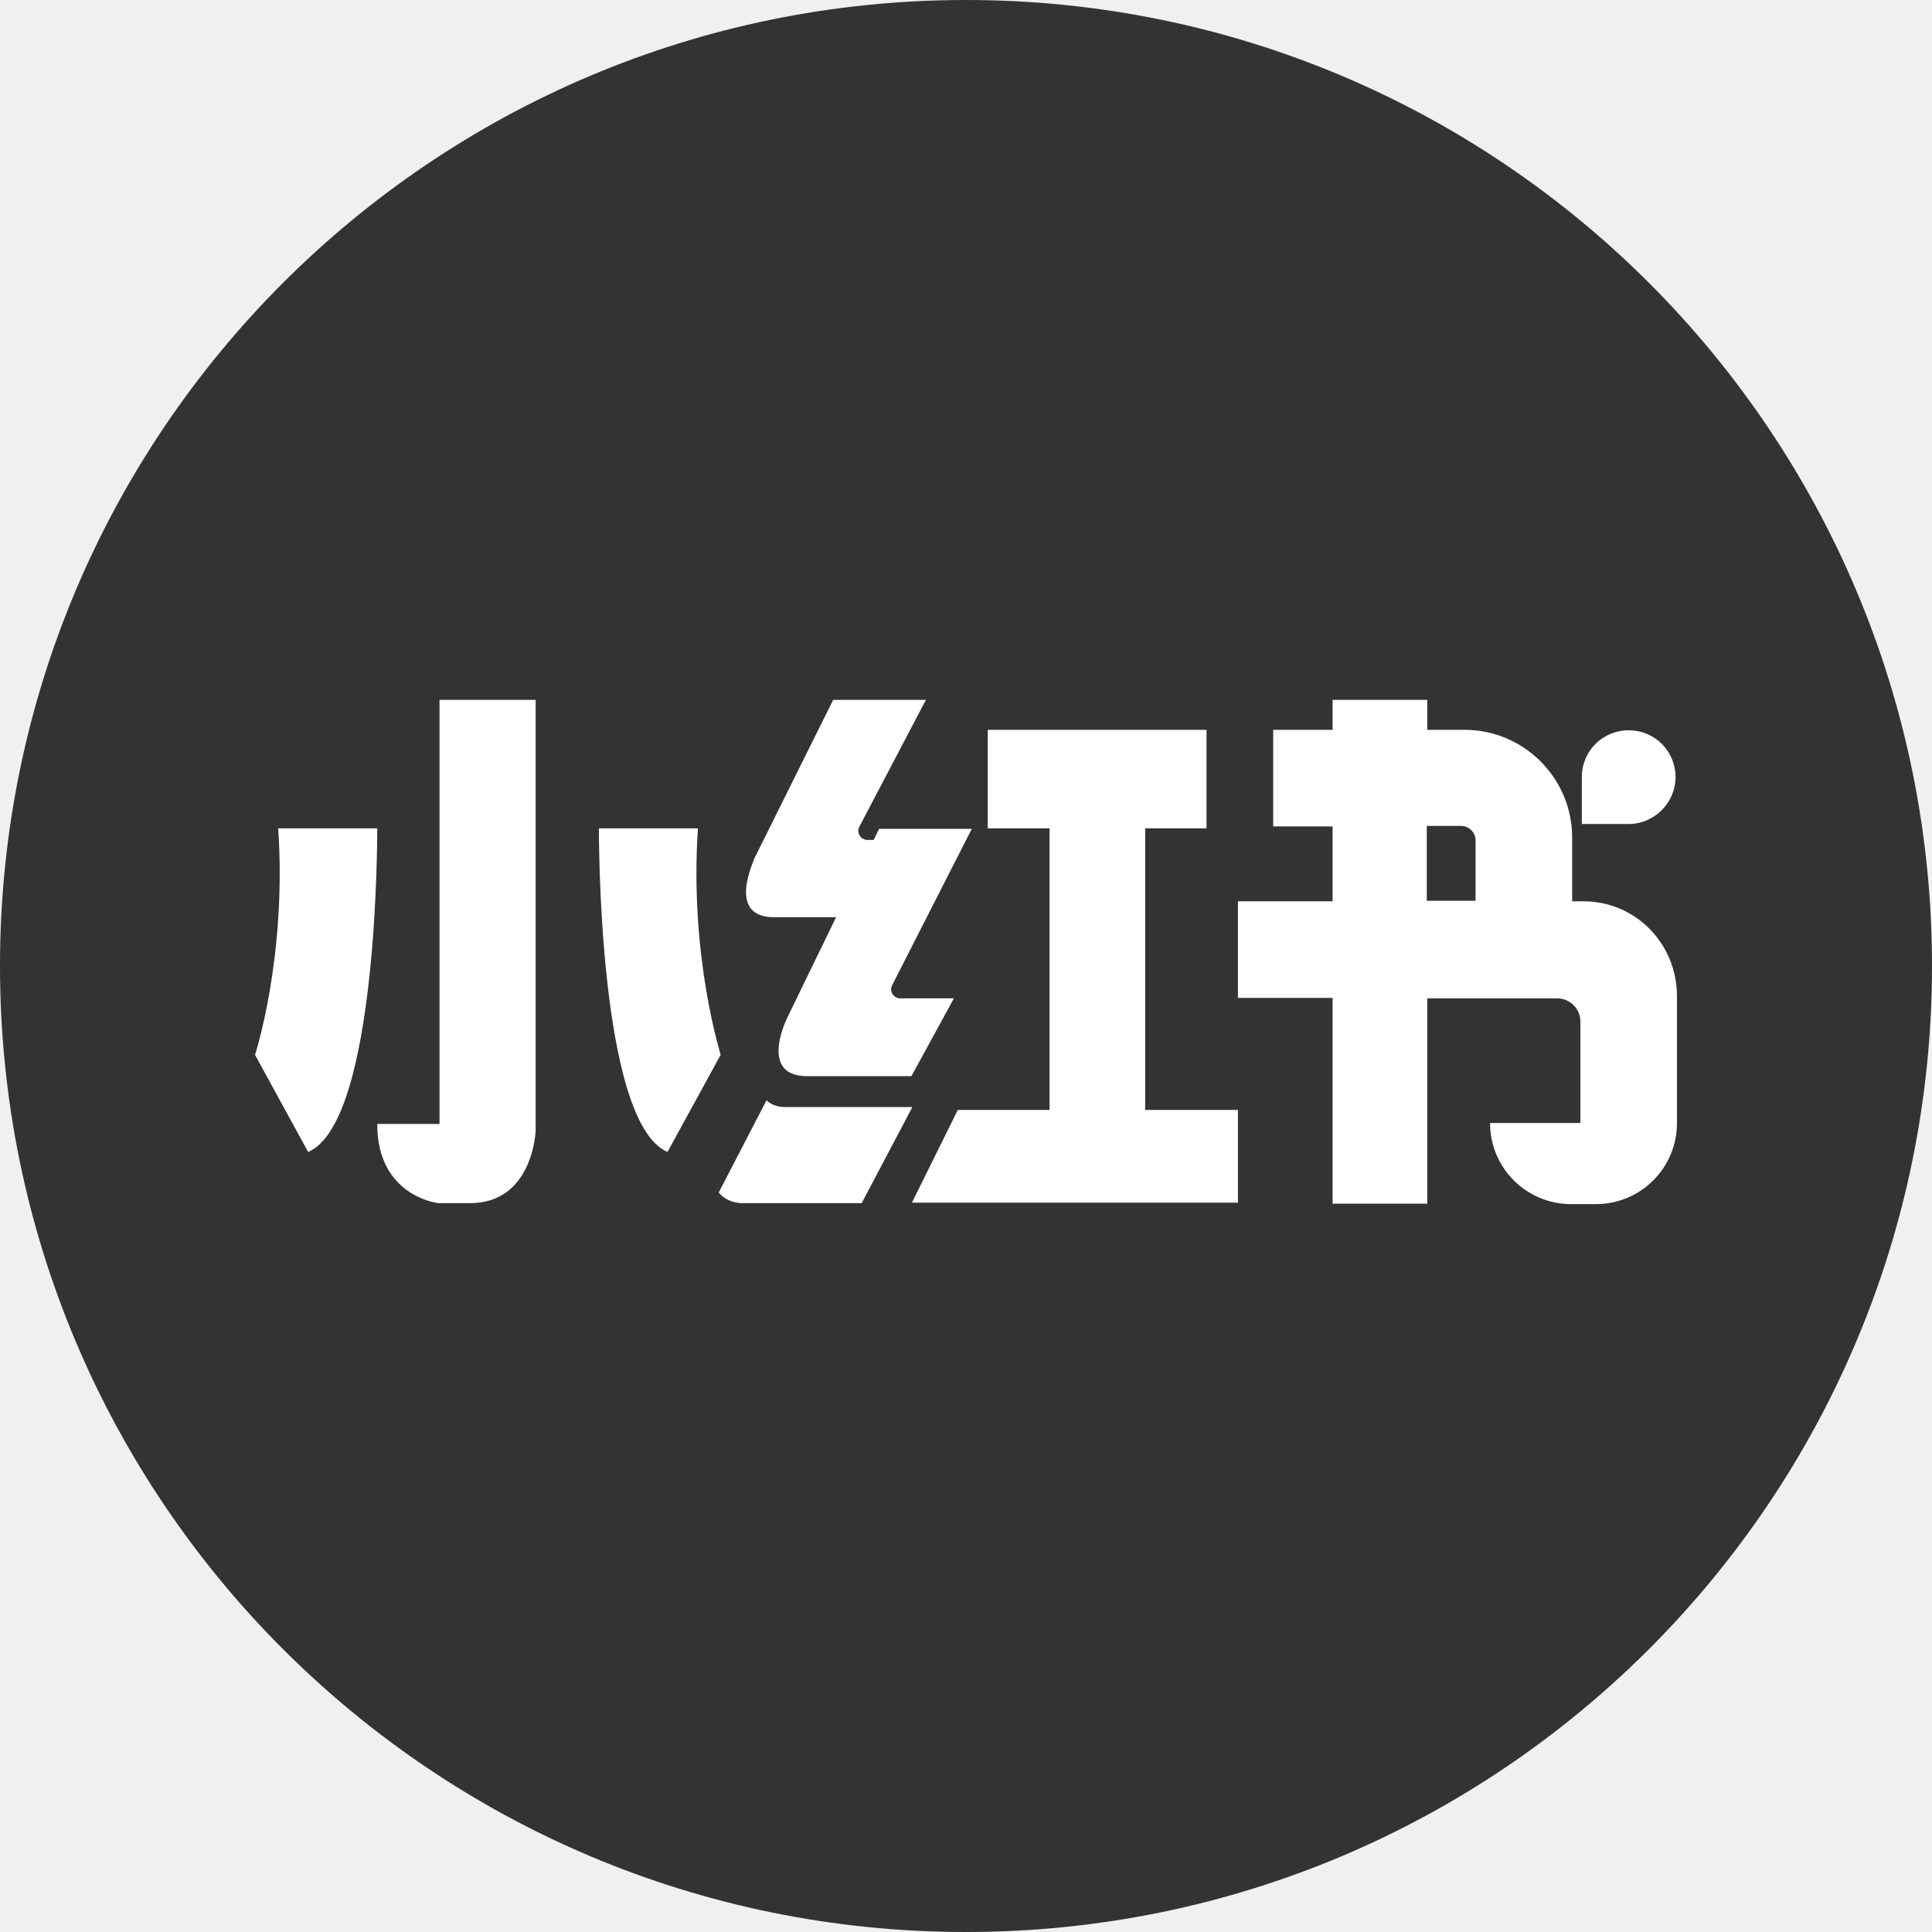
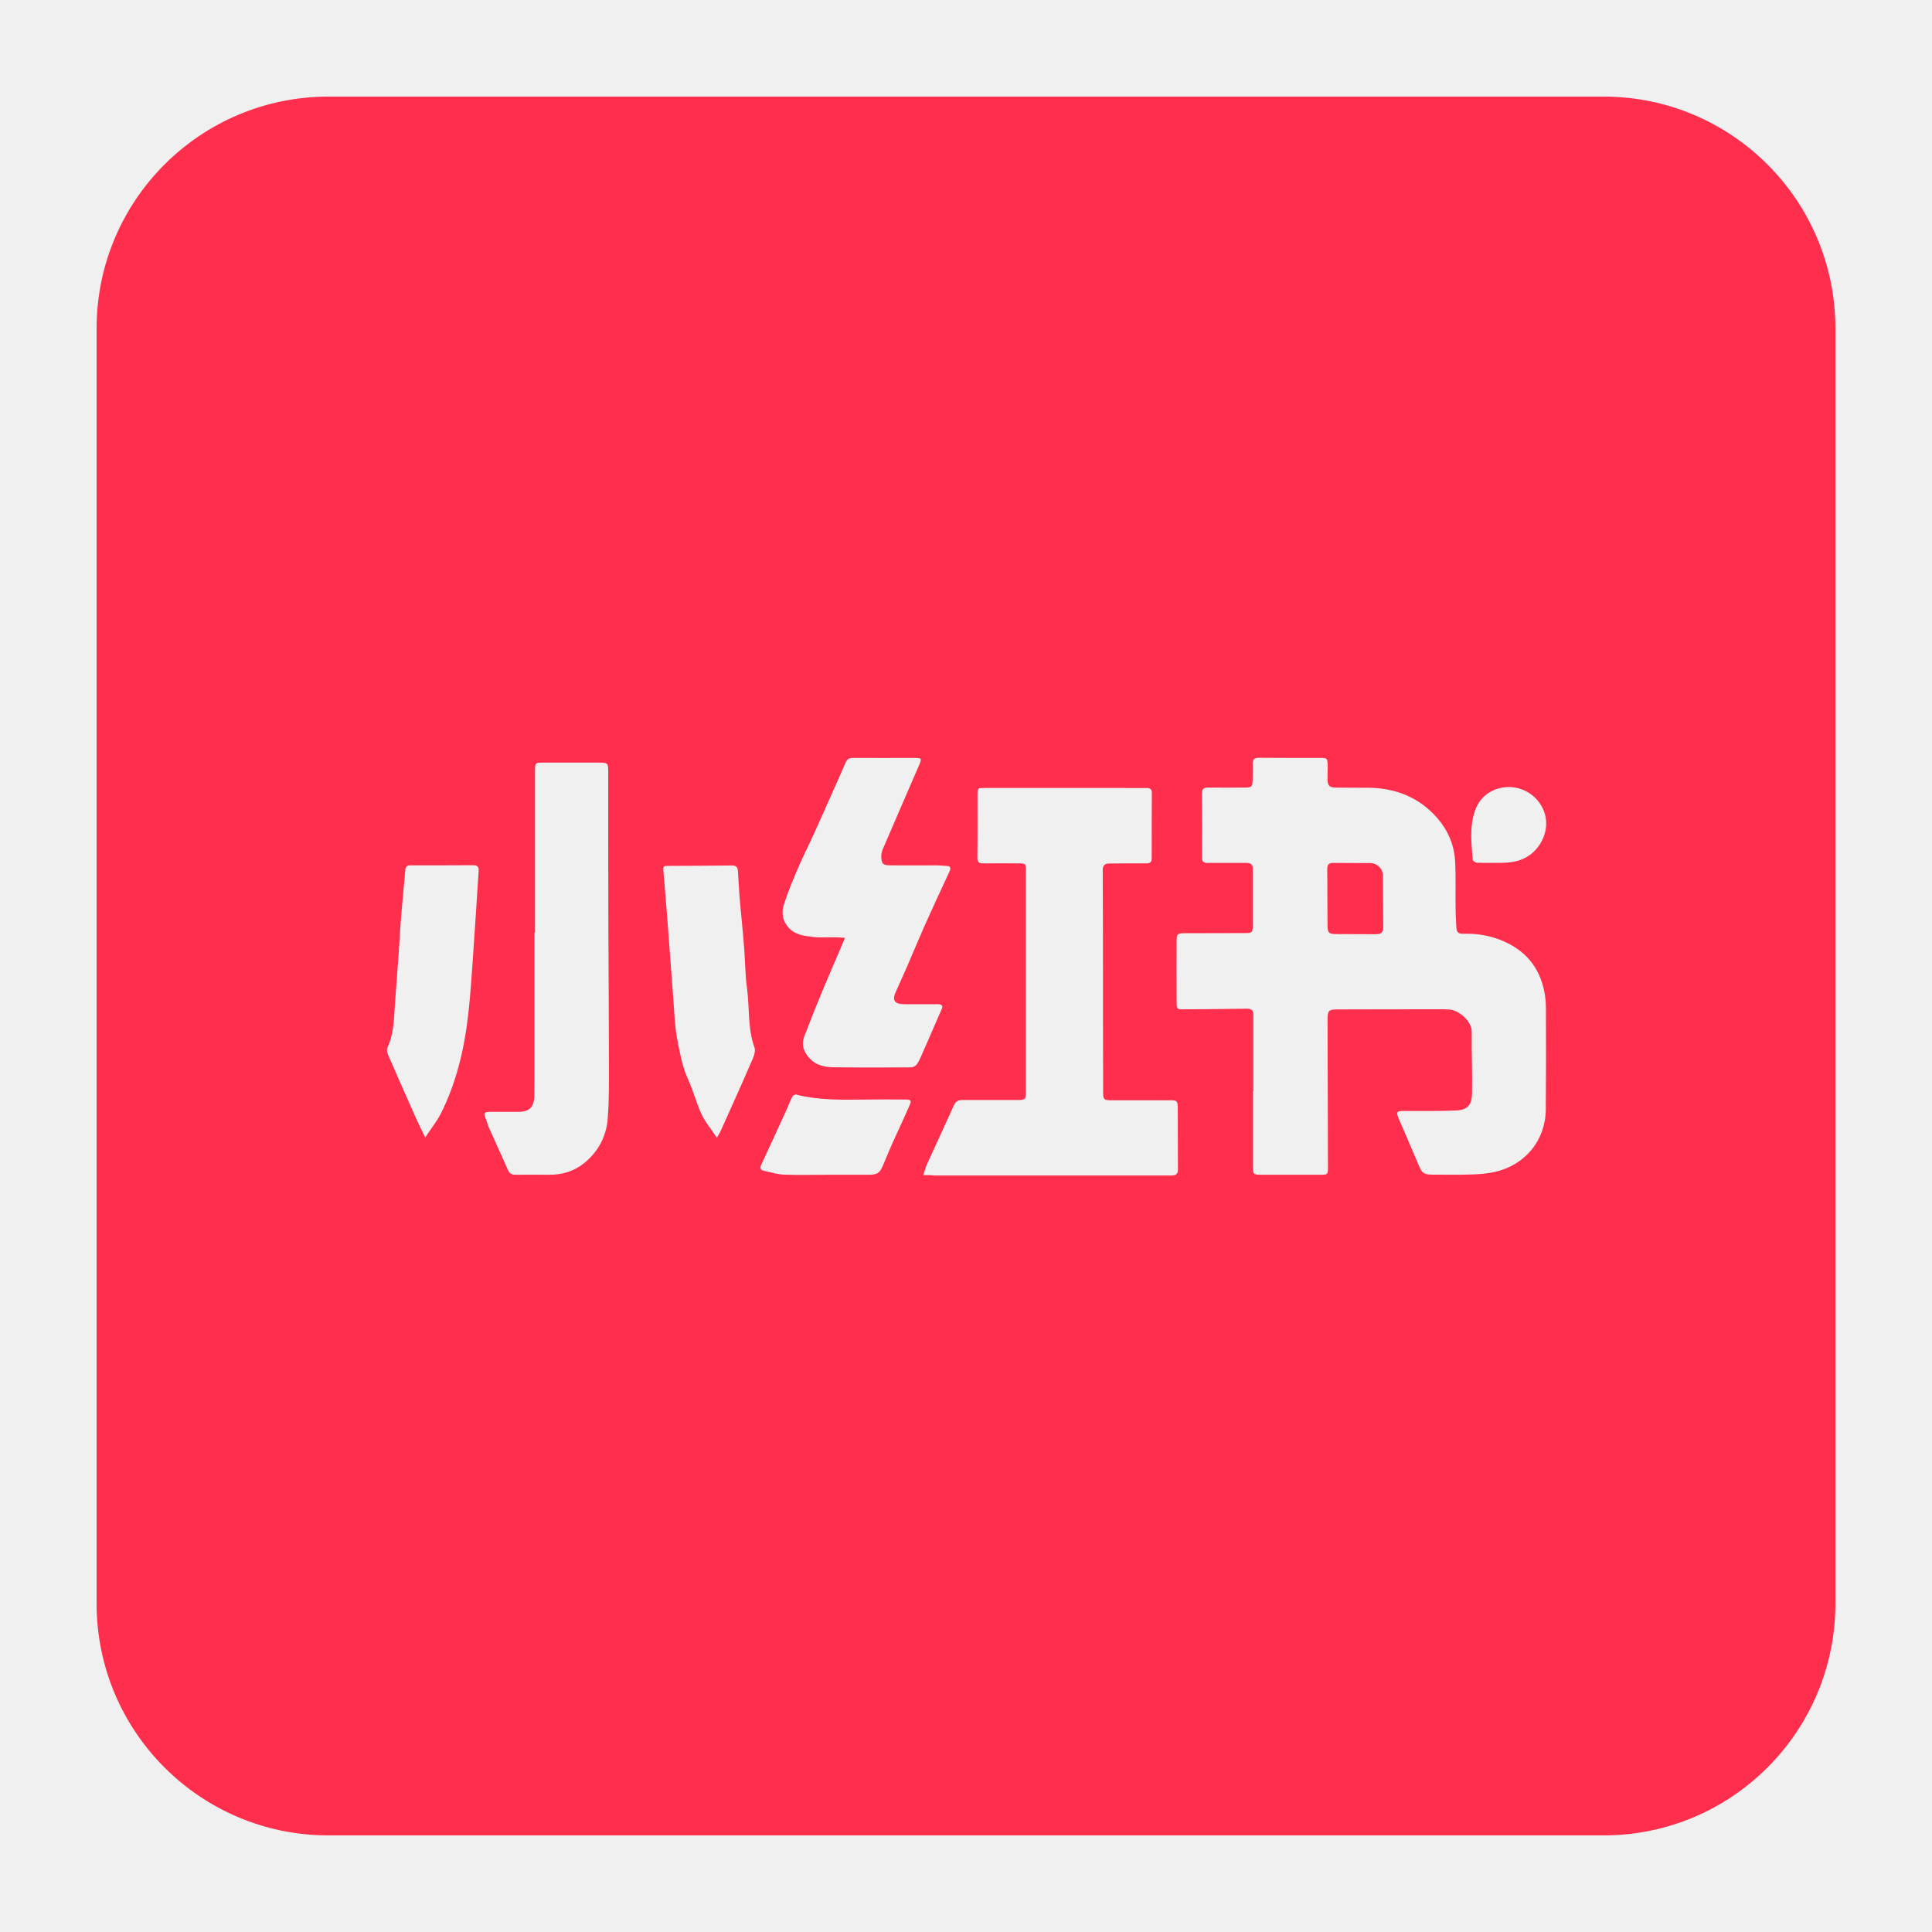
- <svg xmlns="http://www.w3.org/2000/svg" t="1717576439356" class="icon" viewBox="0 0 1024 1024" version="1.1" p-id="6277" width="200" height="200">
-   <path d="M512 512m-512 0a512 512 0 1 0 1024 0 512 512 0 1 0-1024 0Z" fill="#333333" p-id="6278" />
-   <path d="M199.936 439.04H147.456c4.608 68.352-12.288 120.064-12.288 120.064l28.16 51.456c37.376-15.872 36.608-171.52 36.608-171.52m169.984 0H317.44s-0.768 155.648 36.352 171.52l28.16-51.456c0.256 0.256-16.64-51.712-12.032-120.064M232.96 595.712H199.936c0 38.656 32.512 41.984 32.512 41.984h16.64c33.536 0 34.816-38.4 34.816-38.4v-228.352H232.96v224.768z m176.128-109.568h34.048L417.28 539.392s-15.104 29.952 9.216 30.976h56.576l22.528-41.216h-28.416c-2.56 0-4.864-2.048-4.864-4.864 0-0.768 0.256-1.536 0.512-2.048l42.24-82.944H465.92l-2.816 5.888h-3.328c-2.56 0-4.864-2.048-4.864-4.864 0-0.768 0.256-1.536 0.512-2.048l35.328-67.328h-49.152l-41.984 84.48c0.512 0-14.592 29.696 9.472 30.72m7.68 100.608s-6.4 0.512-10.496-3.584l-25.344 48.896s4.096 5.632 12.8 5.632h62.976l26.88-50.944h-66.816z" fill="#FFFFFF" p-id="6279" />
-   <path d="M606.976 439.04h32.512v-52.224h-115.968v52.224h32.768v149.248h-48.64l-24.32 49.152h172.8v-49.152h-49.152v-149.248z m232.192 38.656h-5.888v-33.792c0-31.488-25.6-57.088-57.088-57.088h-19.712v-15.872h-50.176v15.872h-31.488v51.2h31.488v39.68h-50.176v51.2h50.176v109.056h50.176v-108.8h68.864c6.656 0 12.288 5.376 12.288 12.288v53.76h-47.872c0 23.808 19.2 43.008 43.008 43.008h13.056c23.808 0 43.008-19.2 43.008-43.008v-67.584c-0.256-27.904-22.272-49.92-49.664-49.92M756.48 437.76h17.92c4.352 0 7.68 3.584 7.68 7.68v32h-25.856V437.76z" fill="#FFFFFF" p-id="6280" />
-   <path d="M888.064 411.904c0-13.824-11.008-24.832-24.832-24.832-13.824 0-24.832 11.008-24.832 24.832v24.832h24.832c13.568 0 24.832-11.264 24.832-24.832" fill="#FFFFFF" p-id="6281" />
+ <svg xmlns="http://www.w3.org/2000/svg" t="1736923526197" class="icon" viewBox="0 0 1024 1024" version="1.1" p-id="5486" width="200" height="200">
+   <path d="M726.518 457.452c-6.702-0.077-13.394 0-20.004-0.077-2.371 0-3.046 1.06-3.046 3.231 0.077 5.11 0.077 10.132 0.077 15.232v0.01c0.072 4.879 0 9.754 0.072 14.561 0 3.907 0.681 4.669 4.46 4.669 7.142 0.077 14.275 0 21.417 0.077 2.678 0 3.727-1.28 3.651-3.758-0.087-9.165-0.087-18.319-0.159-27.484a6.758 6.758 0 0 0-6.467-6.461z" fill="#FF2E4D" p-id="5487" />
+   <path d="M849.92 51.2h-675.84c-67.866 0-122.88 55.014-122.88 122.88v675.84c0 67.866 55.014 122.88 122.88 122.88h675.84c67.866 0 122.88-55.014 122.88-122.88V174.08c0-67.866-55.014-122.88-122.88-122.88zM250.788 505.733c-0.737 10.593-1.413 21.253-2.606 31.846-2.089 18.391-6.241 36.265-14.643 52.864-2.161 4.127-5.135 7.798-8.182 12.457-1.853-3.907-3.415-6.979-4.828-10.132a3203.594 3203.594 0 0 1-14.792-33.567c-0.527-1.203-0.896-2.924-0.369-3.978 3.195-6.83 3.415-14.121 3.855-21.407 0.604-9.16 1.352-18.243 2.017-27.397 0.517-7.004 0.809-13.978 1.398-20.961 0.676-8.105 1.495-16.215 2.161-24.248 0.148-1.966 1.044-2.56 2.826-2.56 11.085 0 22.077 0 33.162-0.072 2.371 0 3.046 0.983 2.898 3.231-0.968 14.633-1.864 29.281-2.898 43.924z m71.291 87.327c-0.737 9.462-5.135 17.495-12.57 23.501-5.432 4.352-11.745 6.159-18.662 6.083-5.873 0-11.668-0.077-17.541 0-2.002 0-3.272-0.604-4.091-2.555-3.415-7.654-6.907-15.324-10.322-22.973-0.527-1.132-0.676-2.335-1.132-3.456-1.633-4.127-1.562-4.285 2.975-4.362h13.906c5.949 0 8.479-2.468 8.55-8.566 0.072-4.572 0.072-9.149 0.072-13.737V494.234c0.148 0.159 0.22 0.159 0.297 0.159V408.637c0-4.285 0.148-4.434 4.388-4.434h29.215c5.135 0 5.207 0.148 5.207 5.407 0 27.187 0 54.364 0.077 81.48 0.077 23.875 0.297 47.759 0.297 71.629 0 10.143 0.148 20.265-0.666 30.341z m75.587-28.908c-4.987 11.561-10.199 22.973-15.319 34.458-0.456 1.137-1.193 2.258-2.381 4.424v0.01c-2.975-4.506-6.093-8.182-8.11-12.396-2.826-6.139-4.531-12.836-7.357-18.995-3.046-6.682-4.157-13.88-5.576-20.946-1.178-6.021-1.403-12.252-1.843-18.33-1.203-15.396-2.237-30.787-3.441-46.095a2449.956 2449.956 0 0 0-2.074-25.165c-0.148-1.5 0.23-2.176 1.94-2.176 11.525 0 22.973-0.148 34.499-0.22 2.15 0 3.046 0.968 3.118 2.995 0.297 4.654 0.517 9.313 0.886 13.972 0.297 3.835 0.737 7.654 1.044 11.412 0.517 5.407 1.044 10.813 1.413 16.143 0.517 6.907 0.517 13.819 1.485 20.639 1.341 10.445 0.297 21.105 3.932 31.329 0.891 2.401-0.968 6.088-2.217 8.94z m84.28 22.016c-2.898 6.682-6.021 13.215-8.991 19.825-1.644 3.748-3.195 7.496-4.767 11.254-1.853 4.511-3.118 5.407-7.875 5.407h-22.298c-7.521 0-15.027 0.236-22.533-0.077-3.564-0.143-7.066-1.275-10.629-2.028-1.792-0.369-2.161-1.423-1.413-3.144a3709.716 3709.716 0 0 0 13.45-29.215c1.044-2.248 1.853-4.654 3.046-6.907 0.297-0.614 1.413-1.28 2.002-1.132 12.421 3.154 25.134 2.775 37.765 2.632a874.65 874.65 0 0 1 20.076 0c3.195 0.005 3.502 0.456 2.166 3.384z m3.84-21.868a4.485 4.485 0 0 1-2.749 1.434c-13.896 0.077-27.878 0.148-41.774-0.077-4.239-0.087-8.55-1.055-11.745-4.285-3.354-3.379-4.987-7.363-3.282-11.94a897.526 897.526 0 0 1 9.585-24.105c3.881-9.155 7.813-18.319 12.052-28.237-2.309-0.148-3.712-0.297-5.048-0.297-4.091-0.072-8.182 0.297-12.273-0.23-4.46-0.517-8.991-1.044-12.483-4.792-3.425-3.686-3.948-8.044-2.606-12.324 2.15-6.83 4.977-13.44 7.803-20.05 2.678-6.154 5.724-12.16 8.479-18.243 2.975-6.538 5.868-13.071 8.771-19.61a1361.992 1361.992 0 0 0 7.654-17.336c0.737-1.807 1.869-2.478 3.871-2.478 10.936 0.072 21.929 0 32.865 0 3.635 0 3.712 0.369 2.299 3.686-6.313 14.633-12.718 29.204-18.959 43.848a11.52 11.52 0 0 0-1.193 4.879c0.22 3.907 1.044 4.506 5.064 4.506 8.172 0.077 16.353 0 24.448 0 1.649 0 3.354 0.22 4.987 0.297 2.309 0.077 2.606 1.06 1.633 3.072a2455.214 2455.214 0 0 0-13.389 29.215c-3.036 6.917-5.934 13.896-8.909 20.813a1530.163 1530.163 0 0 1-6.17 13.809c-1.94 4.204-0.604 6.313 4.152 6.39 6.021 0 12.042 0.077 18.058 0 2.089 0 3.133 0.604 2.089 2.852-3.635 8.253-7.214 16.584-10.849 24.852-0.671 1.5-1.408 3.072-2.381 4.352z m134.815 58.737h-125.338c-1.72-0.22-3.487-0.22-5.944-0.22v-0.015c0.881-2.616 1.413-4.419 2.15-6.067 4.695-10.296 9.446-20.506 14.054-30.792 1.044-2.335 2.529-2.924 4.756-2.924h28.698c4.547 0 4.756-0.23 4.756-4.741V461.66c0-3.978-0.077-4.055-4.081-4.055-6.103 0-12.268-0.077-18.365 0-2.309 0-3.272-0.517-3.272-3.149 0.148-10.972 0.077-21.929 0.077-32.886 0-3.907 0.077-3.907 3.86-3.907h73.001c4.239 0 8.55 0.077 12.79 0 2.017 0 2.826 0.824 2.749 2.852-0.077 11.412-0.077 22.825-0.077 34.314 0 2.028-0.737 2.775-2.826 2.775-6.605-0.077-13.143 0.072-19.779 0.072-2.294 0-3.338 1.06-3.338 3.466 0.077 18.391 0.143 36.71 0.143 55.112 0 20.874 0 41.748 0.077 62.694 0 3.758 0.369 4.214 4.178 4.214h31.437c3.415 0 3.871 0.369 3.937 3.82 0.087 10.972 0 21.929 0.087 32.891-0.01 2.867-1.572 3.164-3.732 3.164z m198.697-34.929c-0.148 16.374-11.008 29.215-26.388 32.891-4.316 1.055-8.786 1.352-13.245 1.51-6.83 0.22-13.747 0.072-20.588 0.072-4.239 0-5.422-0.835-6.989-4.664-3.338-7.951-6.83-15.908-10.26-23.875l-0.66-1.572c-1.193-3.072-0.814-3.615 2.452-3.615 9.436-0.072 18.954 0.159 28.39-0.292 5.652-0.297 8.033-2.857 8.187-8.643 0.22-11.044-0.297-22.077-0.148-33.111 0.077-5.489-6.84-11.423-11.745-11.72a32.845 32.845 0 0 0-2.749-0.143c-18.734 0-37.545 0-56.269 0.072-5.279 0-5.652 0.532-5.652 5.862l0.21 77.558c0 4.142-0.077 4.214-4.239 4.214h-31.222c-4.014 0-4.301-0.307-4.301-4.285v-39.941c0.061 0.143 0.133 0.143 0.21 0.143v-40.996c0-2.78-1.853-2.939-3.784-2.939-10.194 0.087-20.444 0.312-30.623 0.312-6.922 0-6.18 0.819-6.257-6.39-0.077-9.902 0-19.901 0-29.804 0-3.599 0.369-4.055 3.948-4.132 10.701-0.072 21.335 0 32.041-0.072 4.091 0 4.311-0.159 4.383-4.214 0.077-9.902-0.077-19.814 0-29.732 0-2.483-1.044-3.231-3.415-3.231-6.845 0.077-13.763-0.072-20.603 0-2.15 0-2.898-0.748-2.898-2.924 0.092-11.269 0.092-22.461-0.061-33.725 0-2.703 1.034-3.292 3.415-3.292 6.313 0.077 12.646 0 18.959 0 4.234 0 4.46-0.307 4.531-4.741 0-2.616 0.148-5.243 0-7.875-0.072-2.483 1.044-3.159 3.343-3.159 9.078 0.077 18.222 0.077 27.284 0.077h4.977c3.948 0 4.019 0 4.173 4.055 0.067 2.406-0.154 4.879-0.087 7.286 0.077 3.379 0.973 4.275 4.316 4.362 5.652 0.077 11.305 0.077 17.024 0.077 14.643 0.072 27.366 5.1 37.018 16.292 5.356 6.226 8.699 13.819 9.216 22.149 0.527 8.479 0.159 17.039 0.307 25.528 0 3.159 0.22 6.39 0.369 9.533 0.143 3.159 0.896 3.978 4.091 3.907a48.568 48.568 0 0 1 19.031 3.159c13.01 5.038 21.033 14.188 23.639 28.012a44.442 44.442 0 0 1 0.737 8.33c0.082 17.889 0.067 35.784-0.067 53.683zM810.143 453.632c-5.944 3.907-12.186 3.758-19.405 3.686-2.237 0-5.202 0.072-8.1-0.077-0.742-0.072-2.007-0.983-2.089-1.587-0.666-8.847-1.772-17.792 1.352-26.353 2.755-7.578 9.585-12.017 17.618-12.16a19.999 19.999 0 0 1 19.323 14.336c2.309 8.269-1.556 17.423-8.699 22.154z" fill="#FF2E4D" p-id="5488" />
</svg>
